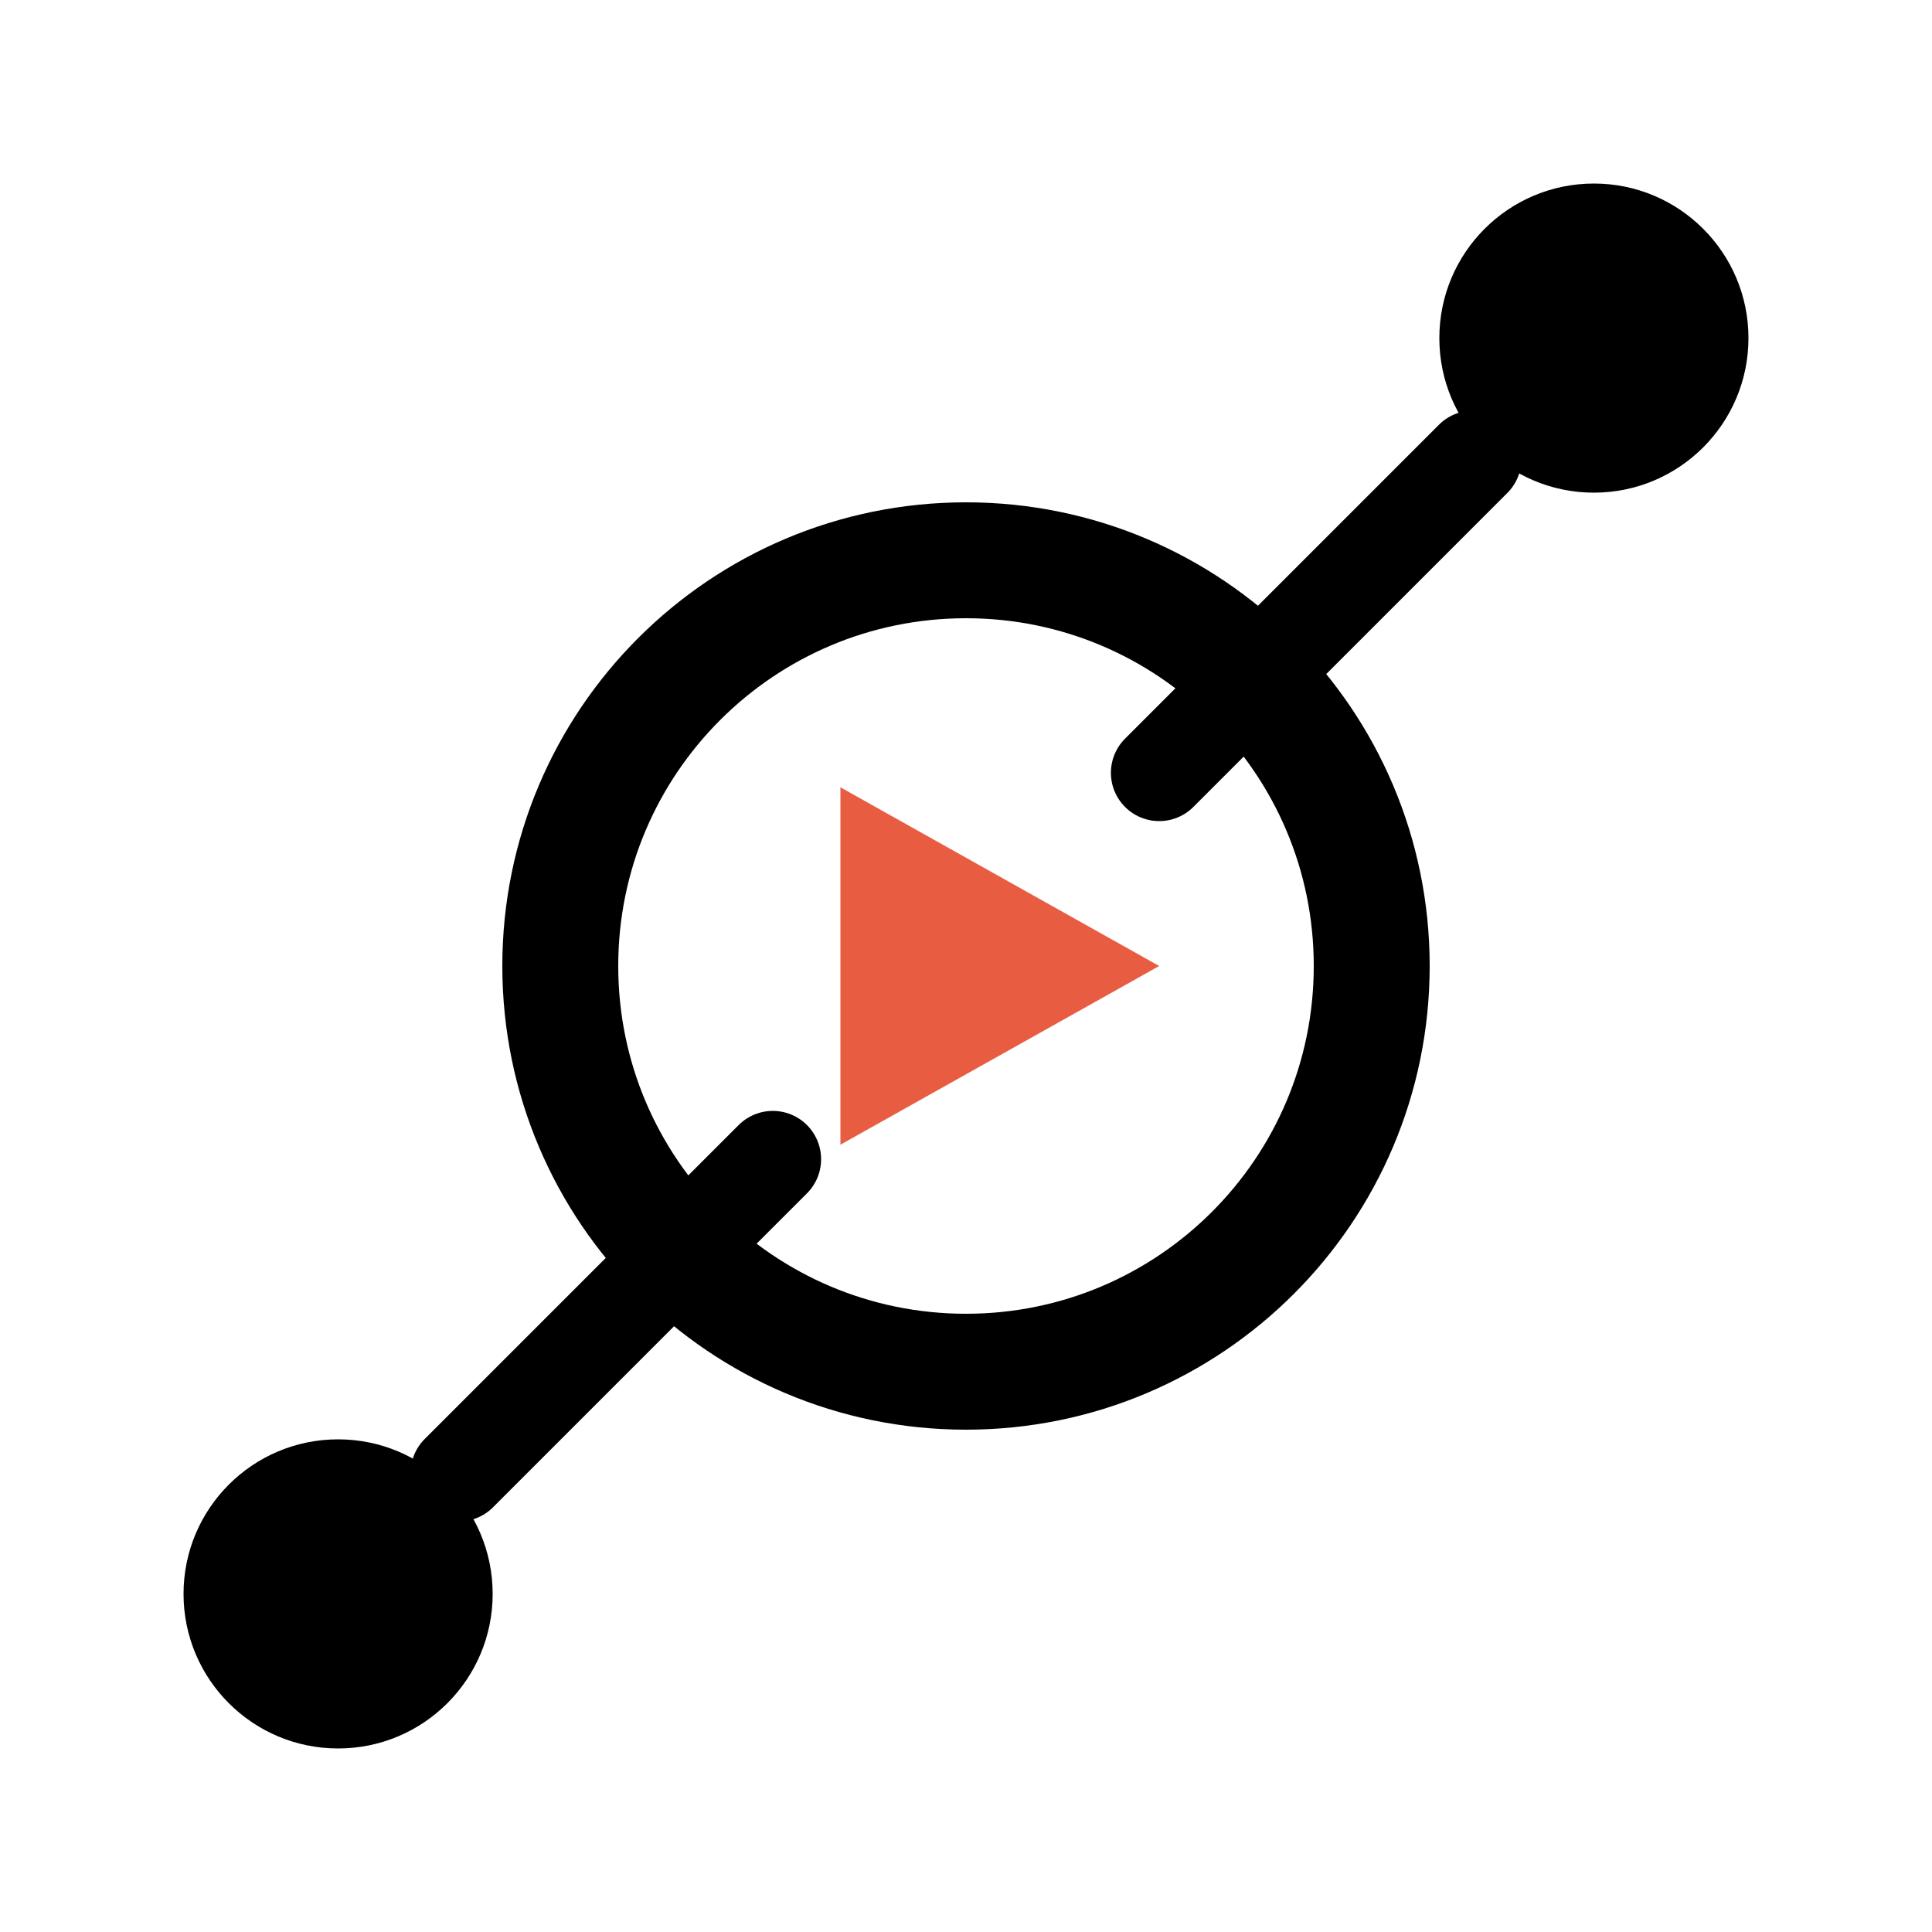
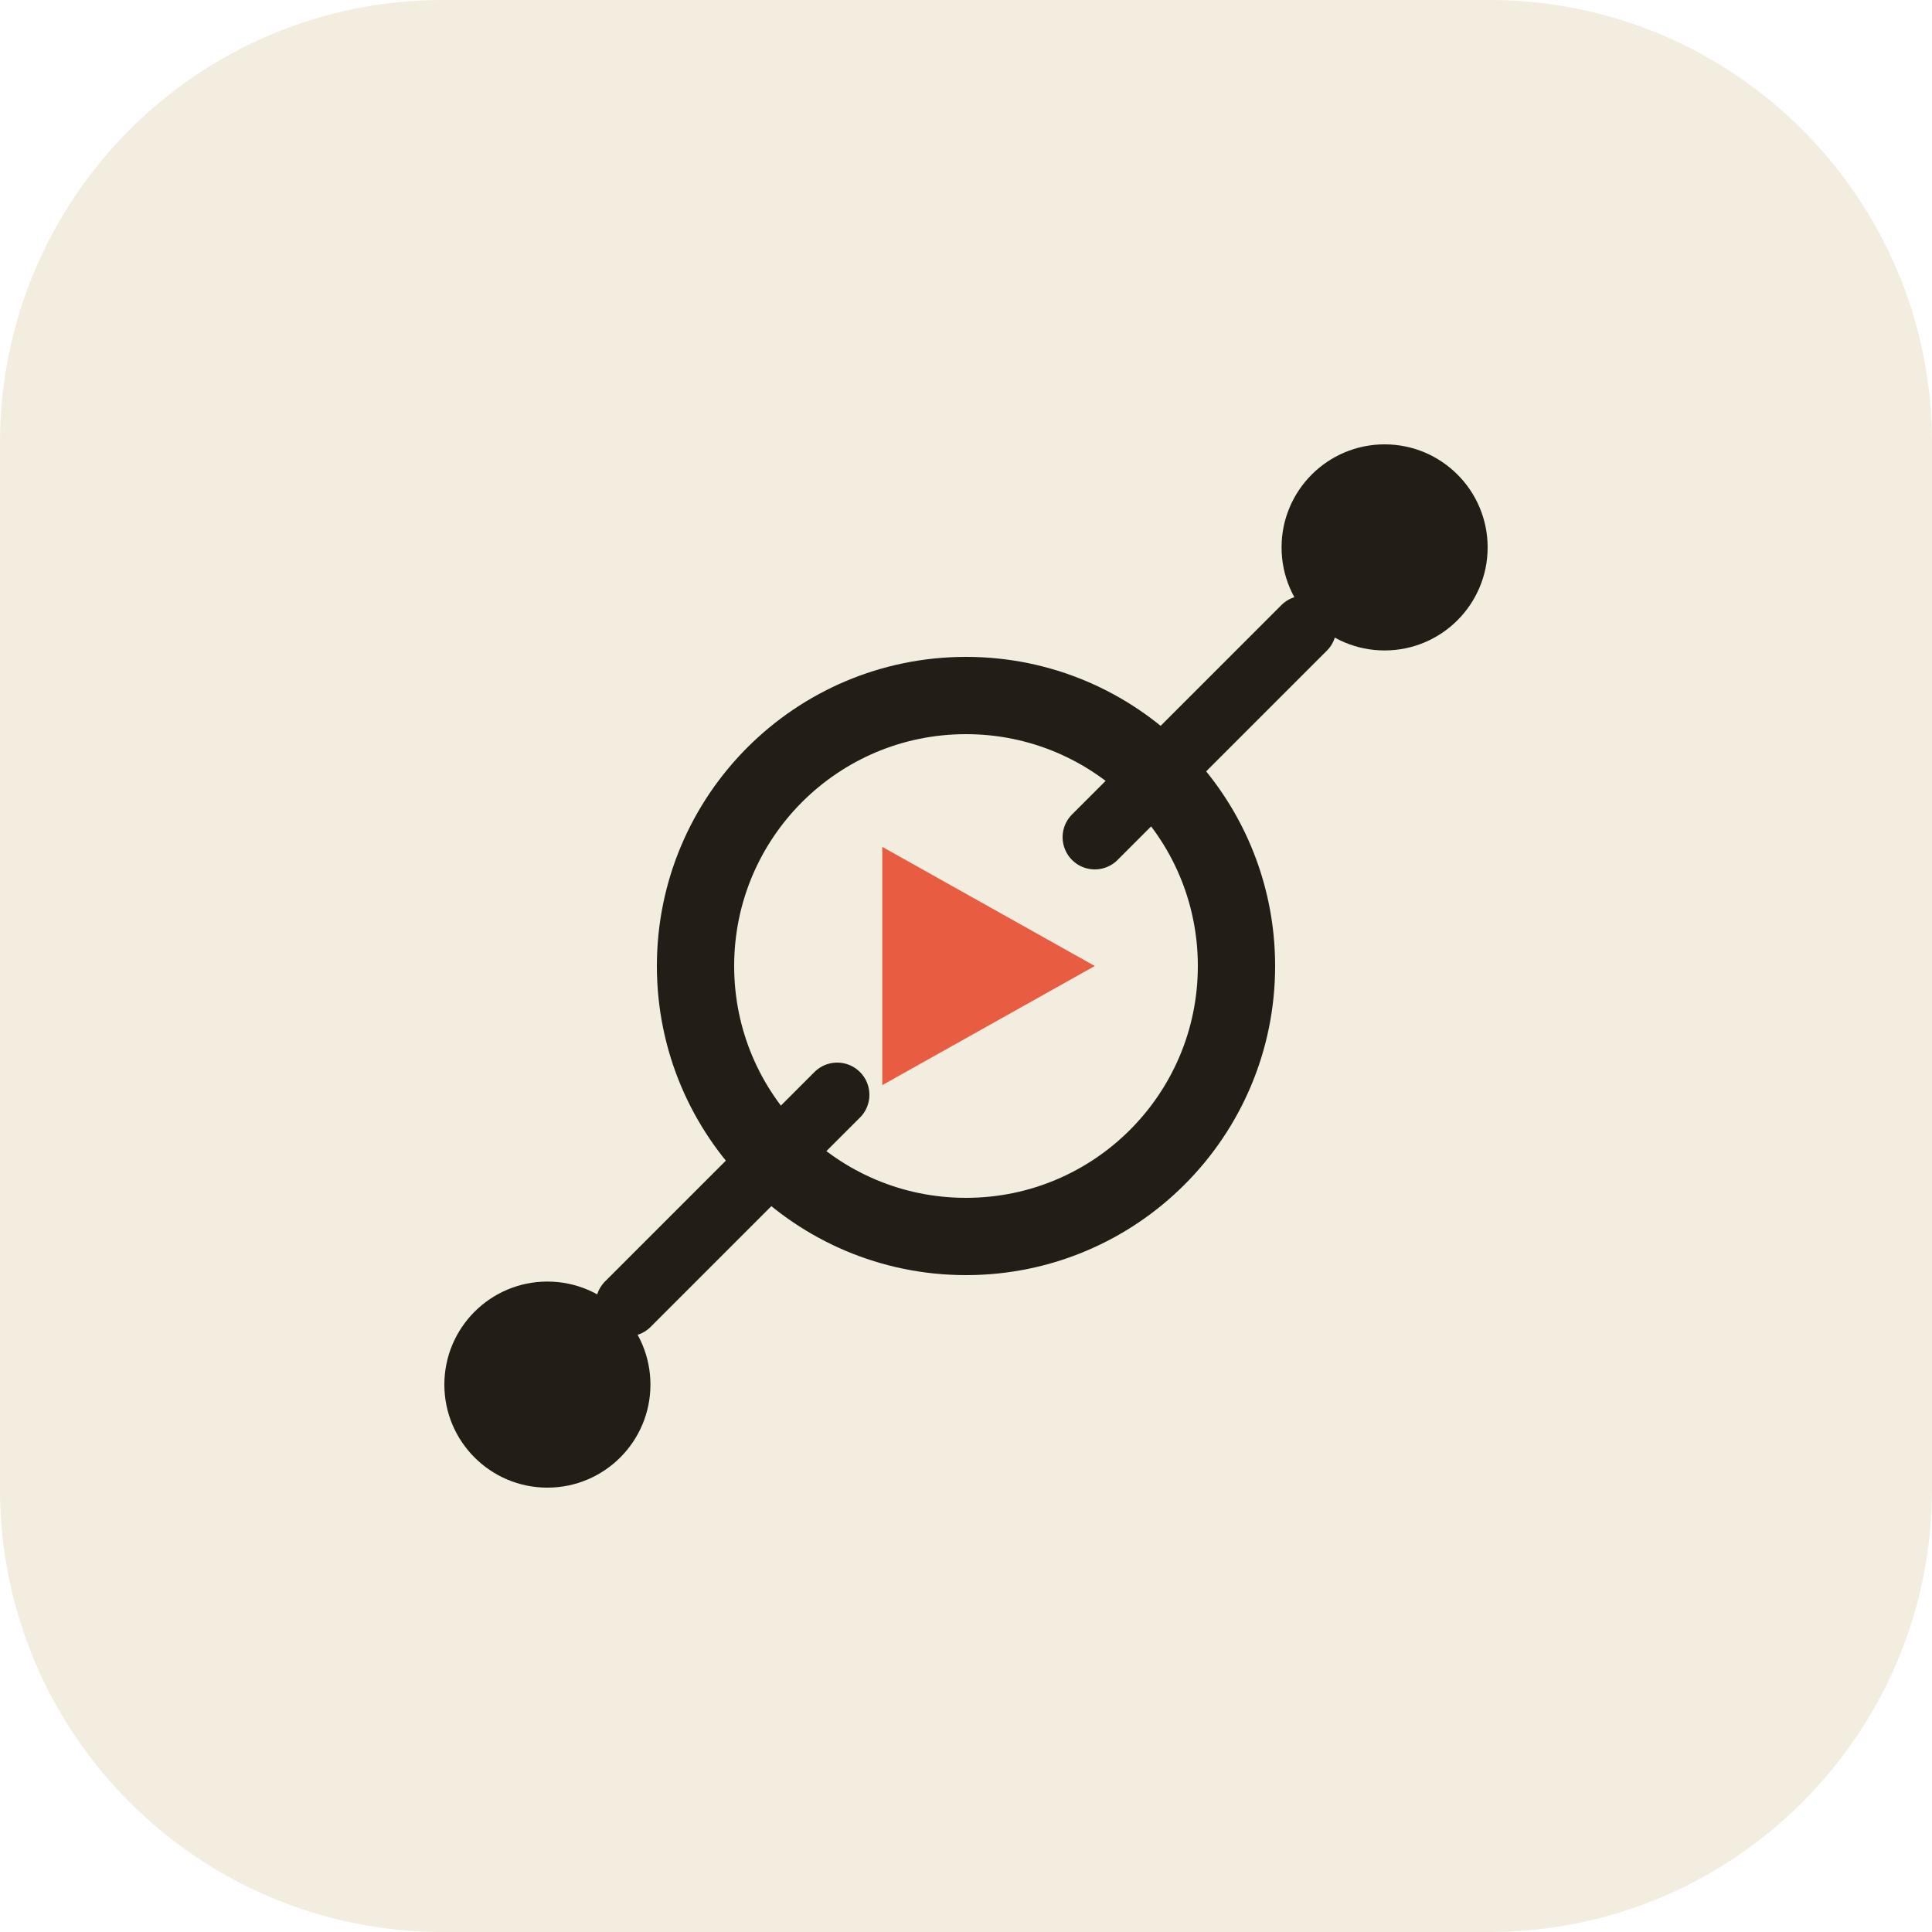
- <svg xmlns="http://www.w3.org/2000/svg" viewBox="0 0 40 40" fill="none">
-   <path d="M9.5 30.5 L16 24" stroke="currentColor" stroke-width="2" stroke-linecap="round" />
-   <path d="M24 16 L30.5 9.5" stroke="currentColor" stroke-width="2" stroke-linecap="round" />
-   <circle cx="7" cy="33" r="3.2" fill="currentColor" />
-   <circle cx="33" cy="7" r="3.2" fill="currentColor" />
-   <circle cx="20" cy="20" r="8.4" stroke="currentColor" stroke-width="2.4" />
-   <path d="M17.4 16.3 L24 20 L17.4 23.7 Z" fill="#E85D42" />
+ <svg xmlns="http://www.w3.org/2000/svg" viewBox="0 0 48 48" fill="none">
+   <rect width="48" height="48" rx="11" fill="#F3EDE0" />
+   <g transform="translate(8 8) scale(0.8)">
+     <path d="M9.5 30.5 L16 24" stroke="#221D16" stroke-width="2" stroke-linecap="round" />
+     <path d="M24 16 L30.5 9.5" stroke="#221D16" stroke-width="2" stroke-linecap="round" />
+     <circle cx="7" cy="33" r="3.2" fill="#221D16" />
+     <circle cx="33" cy="7" r="3.2" fill="#221D16" />
+     <circle cx="20" cy="20" r="8.4" stroke="#221D16" stroke-width="2.4" />
+     <path d="M17.4 16.3 L24 20 L17.4 23.7 Z" fill="#E85D42" />
+   </g>
</svg>
